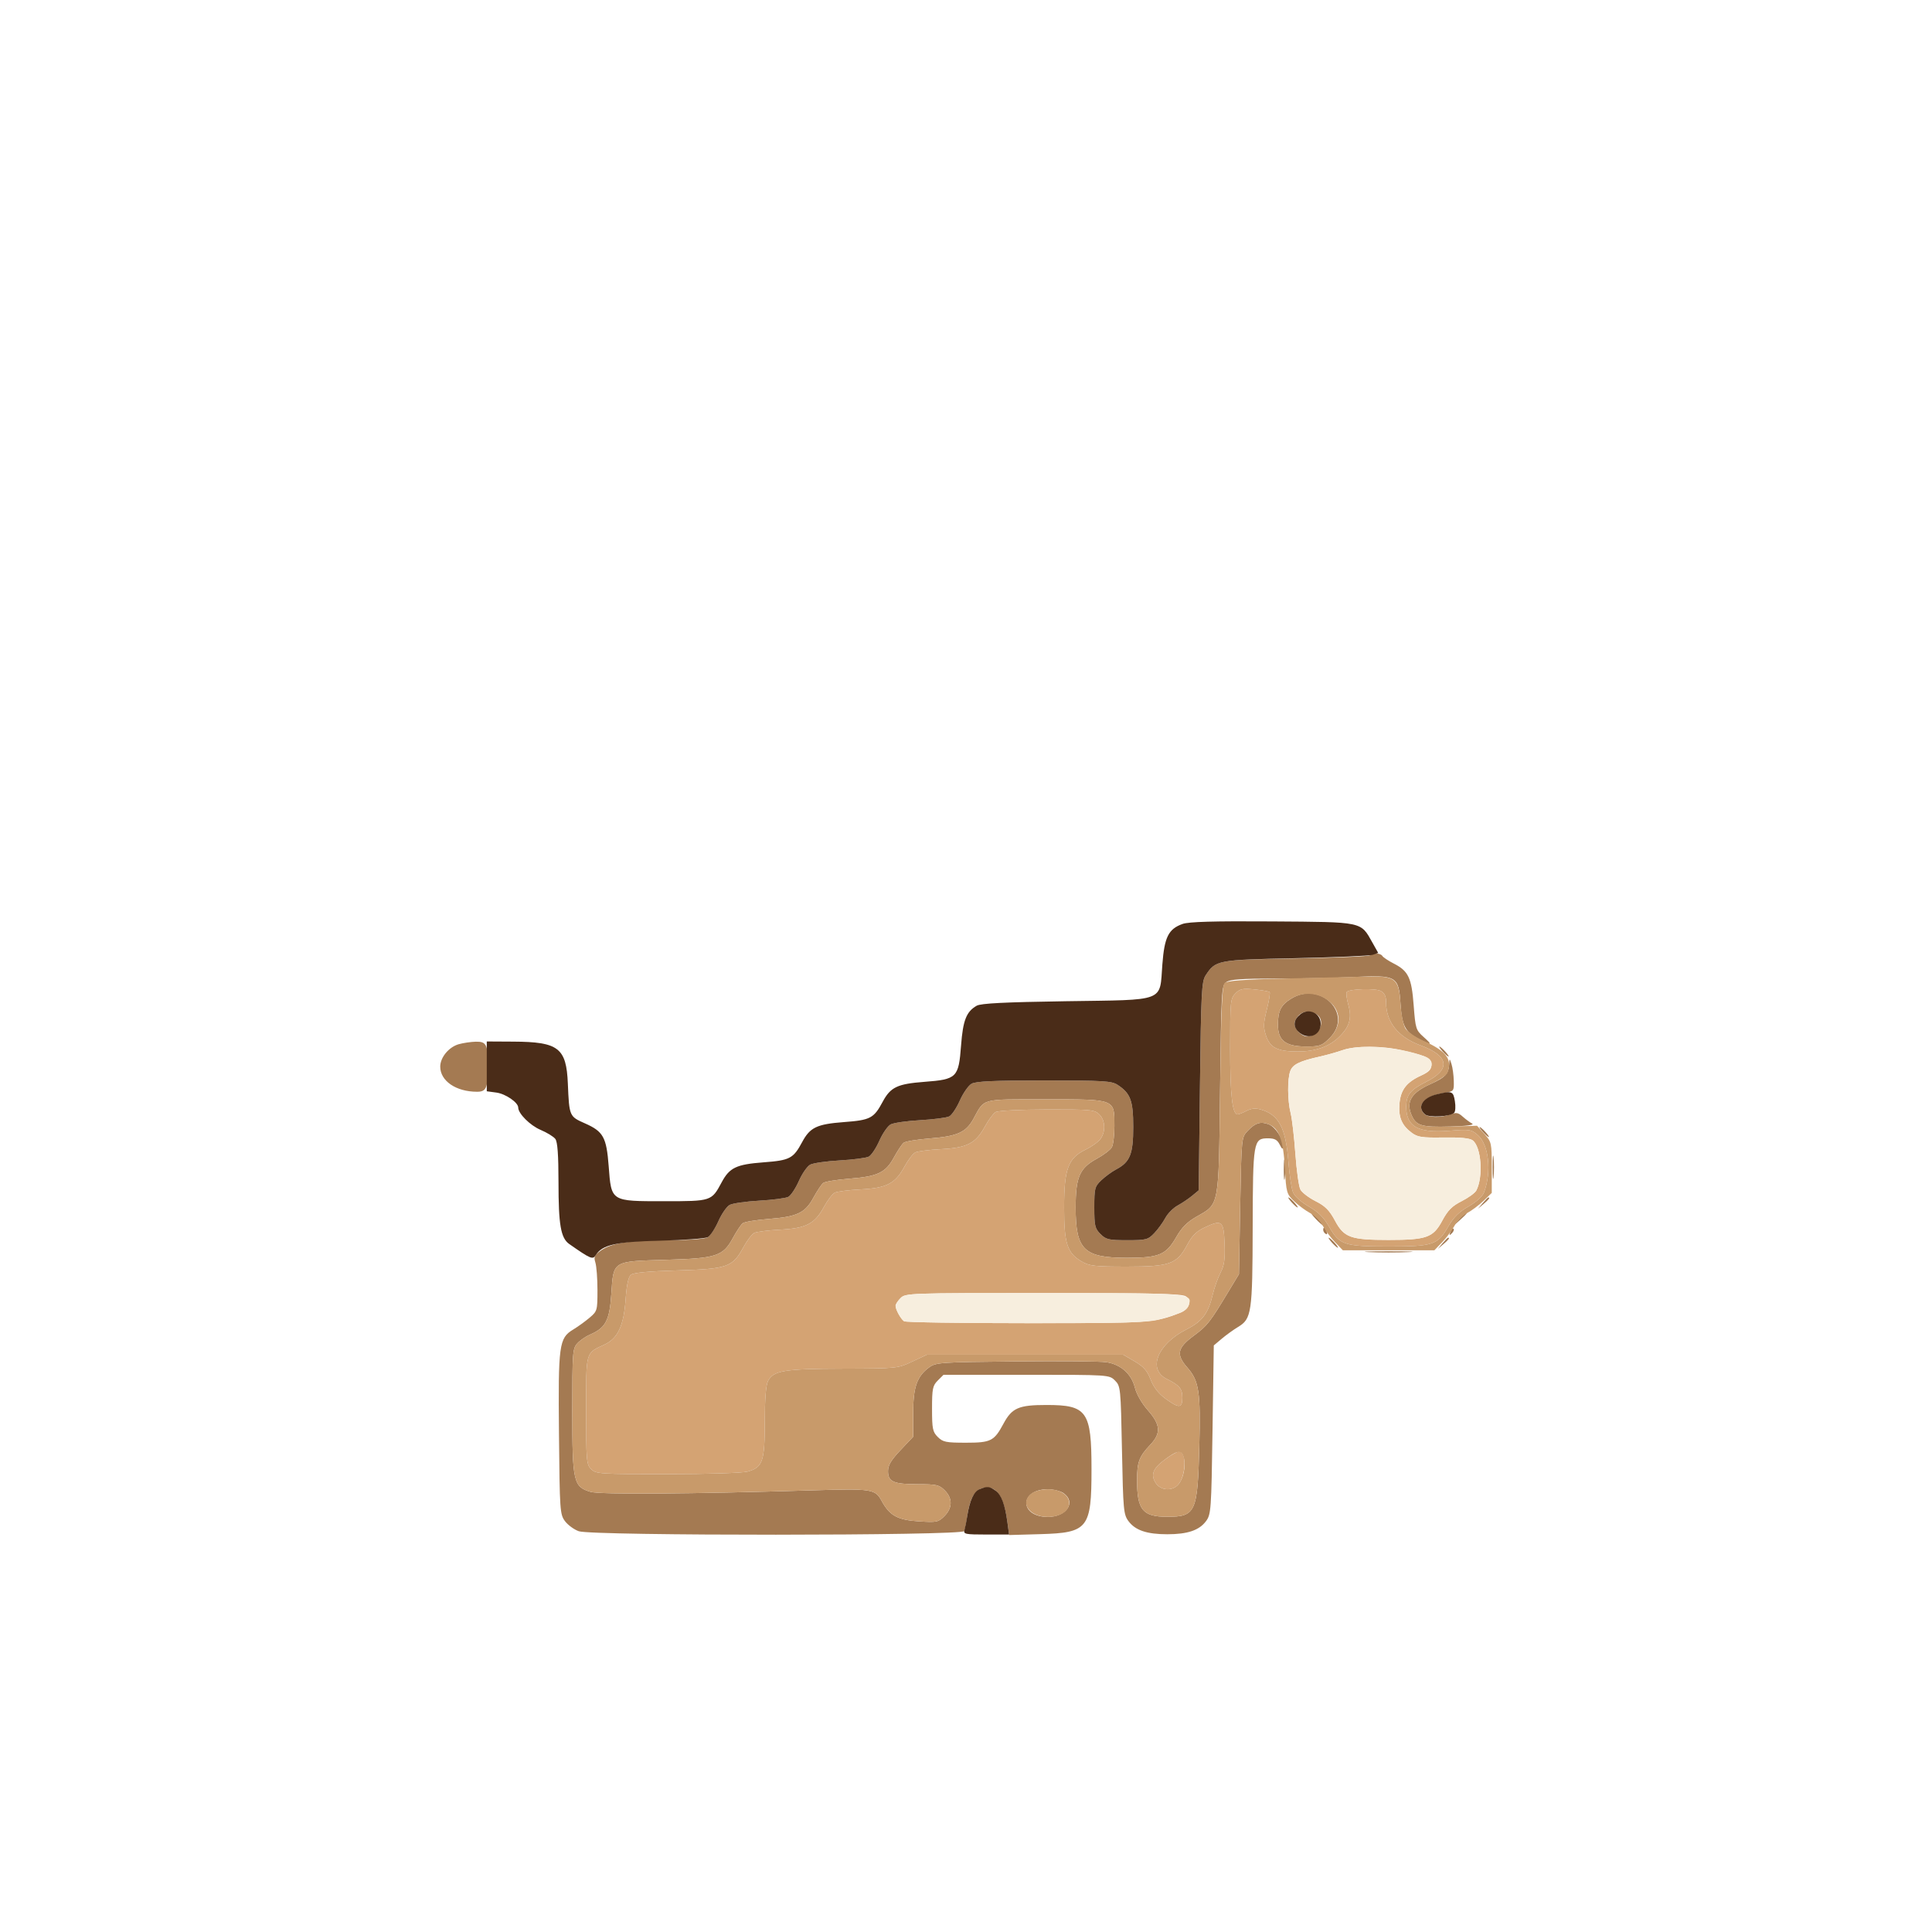
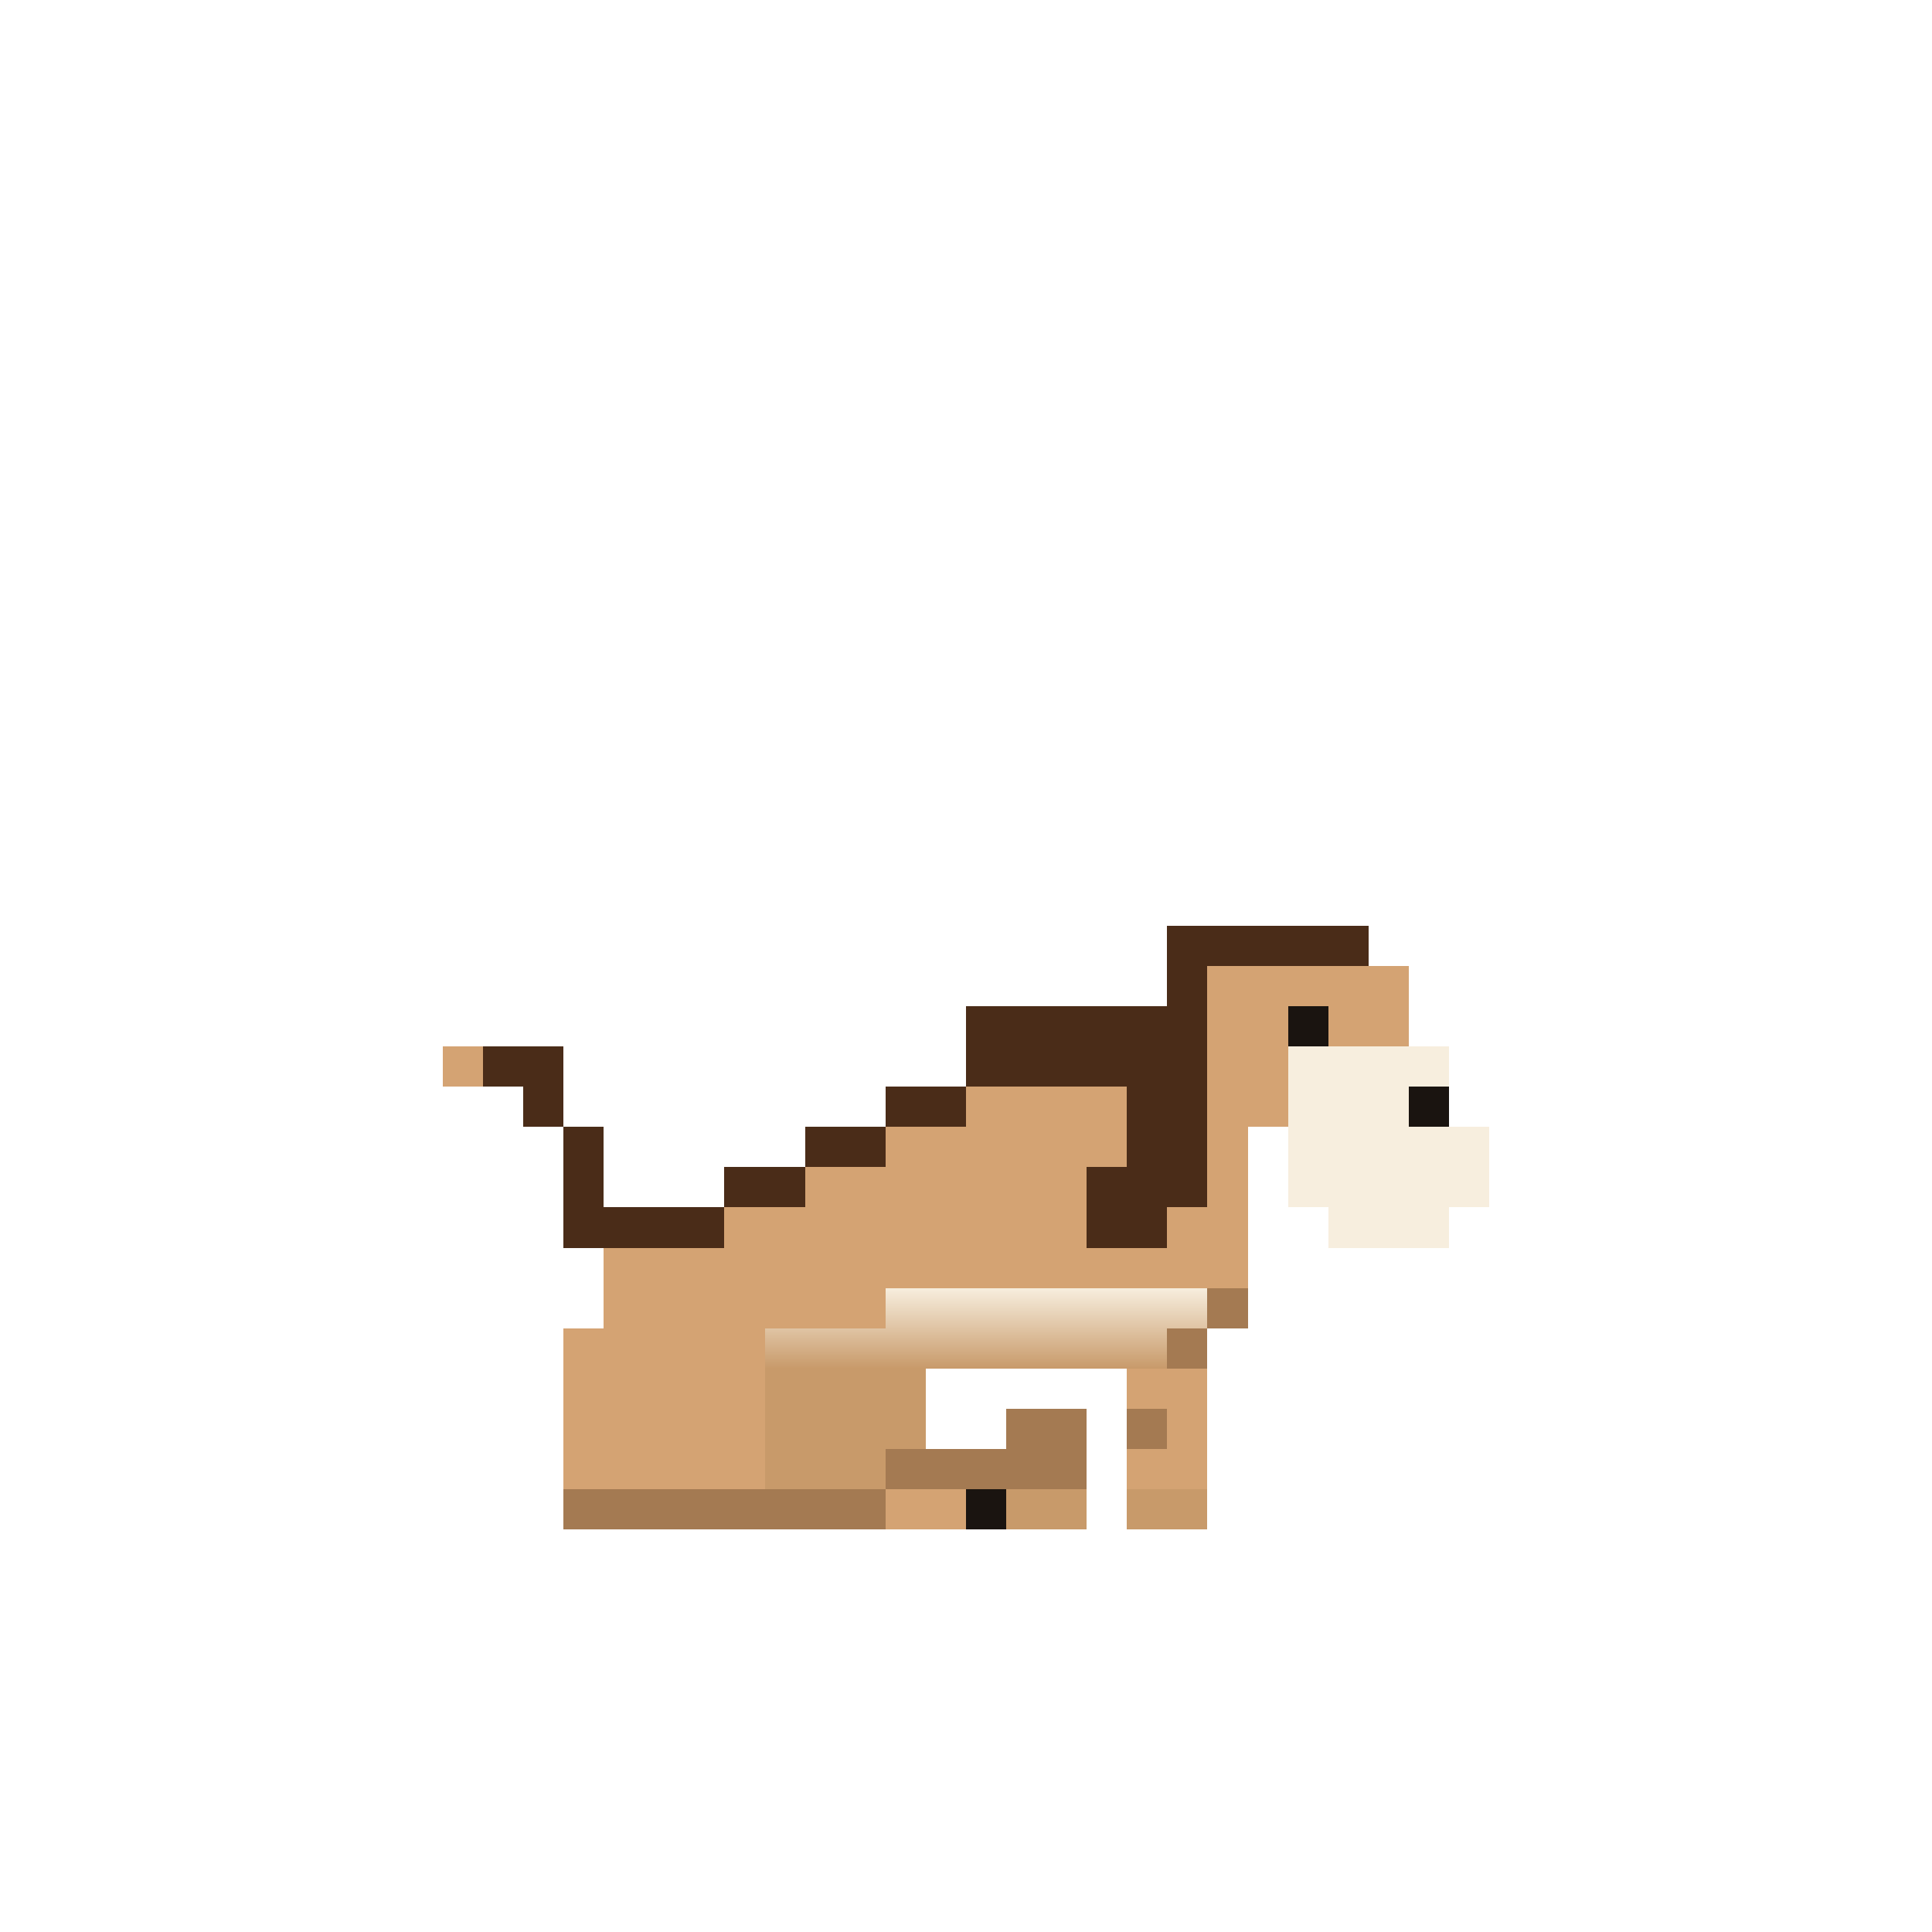
- <svg xmlns="http://www.w3.org/2000/svg" viewBox="0 0 48 48" width="48" height="48">
-   <g transform="scale(0.0625 0.0625) translate(0,768) scale(1,-1)" fill="#d4a373" stroke="none">
-     <path d="M491.13 373.13 C489.10 371.10 489.00 370.06 489.00 351.15 C489.00 332.62 489.87 325.00 491.98 325.00 C492.42 325.00 493.99 325.63 495.48 326.40 C497.38 327.39 499.09 327.55 501.23 326.93 C508.30 324.91 511.08 319.71 512.12 306.59 C512.54 301.13 513.39 295.47 514.00 294.01 C514.63 292.47 517.28 290.11 520.27 288.40 C524.06 286.23 526.23 284.06 528.40 280.27 C532.46 273.15 534.44 272.50 552.00 272.50 C569.56 272.50 571.54 273.15 575.60 280.27 C577.77 284.06 579.94 286.23 583.73 288.40 C586.75 290.12 589.31 292.42 589.89 293.93 C593.03 302.11 591.86 313.01 587.42 316.82 C584.83 319.05 584.18 319.15 575.97 318.50 C563.72 317.53 559.00 320.17 559.00 328.00 C559.00 332.80 560.56 334.75 567.02 338.01 C576.84 342.97 575.98 348.32 564.71 352.44 C555.84 355.69 551.00 361.69 551.00 369.43 C551.00 371.98 550.42 373.24 548.86 374.08 C546.72 375.22 536.60 374.93 535.36 373.70 C535.01 373.34 535.29 371.03 535.99 368.54 C537.47 363.23 536.45 359.76 532.18 355.67 C528.19 351.85 522.82 350.00 515.78 350.01 C507.77 350.03 504.84 351.52 503.23 356.40 C502.17 359.63 502.23 361.28 503.58 366.69 C504.47 370.23 504.98 373.36 504.71 373.63 C504.43 373.90 501.75 374.38 498.73 374.69 C494.03 375.17 492.95 374.95 491.13 373.13 Z M557.42 350.48 C567.43 348.16 569.00 347.37 569.00 344.68 C569.00 342.88 568.04 341.87 565.05 340.52 C559.13 337.85 556.78 334.82 556.31 329.28 C555.86 323.85 557.22 320.65 561.21 317.68 C563.54 315.95 565.31 315.69 573.78 315.83 C580.40 315.93 584.21 315.57 585.37 314.72 C588.84 312.18 589.72 300.22 586.85 294.75 C586.34 293.79 583.73 291.88 581.04 290.52 C577.20 288.58 575.54 286.90 573.32 282.77 C569.72 276.05 567.12 275.11 552.00 275.11 C536.88 275.11 534.28 276.05 530.68 282.77 C528.46 286.90 526.80 288.58 522.96 290.52 C520.27 291.88 517.56 293.95 516.94 295.12 C516.31 296.28 515.41 302.70 514.93 309.37 C514.45 316.04 513.61 323.30 513.05 325.50 C511.79 330.54 511.72 339.12 512.92 342.28 C513.90 344.88 516.62 346.21 524.58 347.98 C527.37 348.61 531.42 349.75 533.58 350.51 C538.79 352.37 549.34 352.36 557.42 350.48 Z M395.80 325.95 C394.87 325.40 392.93 322.80 391.49 320.16 C387.86 313.48 384.40 311.71 374.02 311.19 C369.33 310.95 364.74 310.36 363.81 309.88 C362.88 309.39 360.94 306.83 359.50 304.18 C355.86 297.48 352.41 295.71 342.02 295.19 C337.33 294.95 332.74 294.36 331.81 293.88 C330.88 293.39 328.94 290.83 327.50 288.18 C323.86 281.48 320.41 279.71 310.02 279.19 C305.33 278.95 300.74 278.36 299.81 277.88 C298.88 277.39 296.94 274.83 295.50 272.18 C291.20 264.28 289.22 263.58 269.40 263.00 C257.86 262.66 251.81 262.09 250.80 261.25 C249.79 260.41 249.10 257.25 248.70 251.57 C247.96 241.01 245.61 235.98 240.30 233.51 C232.68 229.97 233.00 231.10 233.00 207.35 C233.00 187.33 233.12 185.88 235.00 184.00 C236.91 182.09 238.33 182.00 265.25 182.01 C281.24 182.01 295.08 182.45 297.15 183.02 C303.20 184.71 304.00 186.99 304.01 202.71 C304.02 211.79 304.46 217.35 305.29 219.00 C307.40 223.17 311.69 223.88 335.13 223.94 C356.58 224.00 356.81 224.02 362.63 226.75 L368.50 229.50 L407.50 229.50 L446.50 229.50 L451.10 226.80 C454.65 224.71 456.08 223.07 457.41 219.58 C458.56 216.58 460.51 214.06 463.27 212.04 C468.64 208.08 470.00 208.15 470.00 212.38 C470.00 215.98 468.89 217.31 463.74 219.88 C456.12 223.69 460.11 233.69 471.54 239.48 C477.93 242.71 480.28 245.82 482.09 253.42 C482.76 256.21 484.16 260.14 485.20 262.14 C486.68 265.00 487.02 267.47 486.79 273.63 C486.45 282.74 485.75 283.31 478.85 280.06 C475.61 278.53 473.86 276.80 472.00 273.29 C467.88 265.51 465.11 264.50 448.00 264.50 C435.23 264.50 433.08 264.74 430.00 266.53 C424.23 269.89 423.00 273.64 423.00 287.93 C423.00 303.37 424.59 307.65 431.57 311.03 C434.02 312.22 436.69 314.14 437.51 315.32 C439.59 318.29 439.37 322.63 437.00 325.00 C435.14 326.86 433.69 327.00 416.25 326.97 C405.74 326.95 396.75 326.50 395.80 325.95 Z M471.43 252.67 C473.88 250.89 472.73 247.53 469.22 246.16 C458.84 242.12 457.10 242.00 408.07 242.02 C381.91 242.02 360.00 242.36 359.40 242.77 C358.09 243.64 356.00 247.43 356.00 248.93 C356.00 249.52 356.90 250.90 358.00 252.00 C359.95 253.95 361.33 254.00 414.81 254.00 C458.76 254.00 469.98 253.74 471.43 252.67 Z M463.25 187.95 C458.28 184.30 457.27 181.77 459.44 178.45 C461.39 175.48 465.92 175.15 468.33 177.82 C471.49 181.31 471.75 191.00 468.68 191.00 C467.97 191.00 465.53 189.63 463.25 187.95 Z" />
-   </g>
-   <g transform="scale(0.0625 0.0625) translate(0,768) scale(1,-1)" fill="#a47a52" stroke="none">
-     <path d="M544.59 388.25 C544.17 387.84 530.92 387.27 515.12 387.00 C483.79 386.45 483.24 386.35 479.26 380.28 C477.67 377.86 477.45 373.54 477.00 336.21 L476.50 294.82 L473.89 292.66 C472.45 291.47 469.85 289.73 468.11 288.78 C466.37 287.83 464.17 285.60 463.22 283.82 C462.27 282.04 460.30 279.33 458.83 277.79 C456.33 275.18 455.62 275.00 448.03 275.00 C440.74 275.00 439.66 275.25 437.45 277.45 C435.25 279.66 435.00 280.74 435.00 288.03 C435.00 295.62 435.18 296.33 437.79 298.83 C439.33 300.30 441.99 302.24 443.71 303.15 C449.22 306.08 450.48 309.20 450.48 320.00 C450.48 330.50 449.41 333.37 444.28 336.74 C441.88 338.31 438.72 338.50 415.04 338.50 C395.05 338.50 387.94 338.18 386.21 337.20 C384.96 336.48 382.86 333.48 381.56 330.53 C380.25 327.58 378.36 324.74 377.34 324.22 C376.33 323.70 371.16 323.02 365.84 322.72 C360.53 322.42 355.23 321.66 354.06 321.03 C352.89 320.40 350.86 317.48 349.56 314.53 C348.25 311.58 346.36 308.74 345.34 308.22 C344.33 307.70 339.16 307.02 333.84 306.72 C328.53 306.42 323.23 305.66 322.06 305.03 C320.89 304.40 318.86 301.48 317.56 298.53 C316.25 295.58 314.36 292.74 313.34 292.22 C312.33 291.70 307.16 291.02 301.84 290.72 C296.53 290.42 291.23 289.66 290.06 289.03 C288.89 288.40 286.86 285.48 285.56 282.53 C284.25 279.58 282.27 276.68 281.16 276.08 C279.99 275.46 273.44 275.00 265.70 275.00 C250.24 275.00 243.08 273.90 238.84 270.89 C236.28 269.07 235.97 268.37 236.67 266.13 C237.13 264.68 237.50 259.75 237.50 255.17 C237.50 247.04 237.42 246.77 234.34 244.17 C232.60 242.70 229.68 240.59 227.84 239.48 C222.21 236.07 221.86 233.52 222.20 197.84 C222.49 167.48 222.59 166.02 224.59 163.32 C225.75 161.77 228.22 159.96 230.09 159.31 C235.45 157.43 382.59 157.49 383.31 159.37 C383.60 160.13 384.16 162.94 384.55 165.62 C385.51 172.23 387.41 175.64 390.57 176.43 C395.98 177.79 399.02 173.56 400.50 162.65 L401.15 157.80 L413.50 158.15 C432.54 158.69 433.89 160.40 433.89 184.00 C433.89 207.01 432.14 209.50 416.00 209.50 C404.91 209.50 402.26 208.34 398.87 202.01 C395.19 195.16 393.88 194.50 384.00 194.50 C376.03 194.50 374.81 194.75 372.78 196.78 C370.75 198.81 370.50 200.03 370.50 208.00 C370.50 215.97 370.75 217.19 372.78 219.22 L375.06 221.50 L408.00 221.50 C440.94 221.50 440.94 221.50 443.22 219.22 C445.44 217.01 445.51 216.32 446.00 191.55 C446.47 167.75 446.63 165.96 448.59 163.32 C451.30 159.67 455.92 158.11 464.00 158.11 C472.08 158.11 476.70 159.67 479.41 163.32 C481.41 166.02 481.52 167.62 482.00 199.65 L482.50 233.17 L485.66 235.83 C487.40 237.30 490.32 239.41 492.16 240.52 C497.53 243.76 497.88 246.14 497.96 280.00 C498.04 314.32 498.24 315.50 504.00 315.50 C506.67 315.50 507.73 314.94 508.71 313.00 C509.67 311.09 509.97 310.93 509.99 312.30 C510.01 315.40 507.01 320.04 504.32 321.07 C501.06 322.31 498.95 321.64 495.91 318.40 C493.51 315.86 493.50 315.68 493.00 288.67 L492.50 261.50 L488.58 255.00 C480.87 242.19 479.95 241.03 474.51 237.01 C467.98 232.18 467.44 229.54 471.96 224.40 C476.65 219.05 477.30 214.79 476.74 193.00 C476.07 166.76 475.29 165.06 464.00 165.06 C454.23 165.06 452.00 167.77 452.00 179.63 C452.00 186.83 452.81 188.99 457.29 193.72 C461.59 198.26 461.34 201.68 456.28 207.42 C453.89 210.13 451.78 213.81 451.13 216.41 C449.75 221.88 445.50 225.65 439.75 226.51 C437.41 226.86 421.24 227.00 403.82 226.82 C373.62 226.52 372.01 226.40 369.32 224.43 C364.49 220.88 363.00 216.60 363.00 206.19 L363.00 196.88 L358.00 191.59 C354.20 187.57 353.00 185.56 353.00 183.19 C353.00 178.95 355.19 178.00 364.98 178.00 C372.26 178.00 373.34 177.75 375.55 175.55 C378.72 172.37 378.67 168.58 375.42 165.33 C373.00 162.91 372.38 162.78 365.35 163.23 C356.83 163.77 353.68 165.49 350.50 171.33 C347.89 176.11 346.71 176.29 322.92 175.57 C274.82 174.11 238.44 173.86 234.76 174.96 C227.93 177.00 227.50 178.92 227.50 207.15 C227.50 230.30 227.62 231.92 229.48 233.98 C230.57 235.18 232.82 236.74 234.48 237.45 C240.77 240.14 242.31 243.08 243.01 253.66 C243.88 266.92 243.35 266.59 264.71 267.21 C284.83 267.79 287.39 268.62 291.36 275.92 C292.80 278.57 294.55 281.19 295.24 281.74 C295.93 282.29 300.55 283.05 305.50 283.44 C316.92 284.33 320.04 285.81 323.36 291.92 C324.80 294.57 326.55 297.19 327.24 297.74 C327.93 298.29 332.55 299.05 337.50 299.44 C348.92 300.33 352.04 301.81 355.36 307.92 C356.80 310.57 358.55 313.19 359.24 313.74 C359.93 314.29 364.55 315.05 369.50 315.44 C380.58 316.31 384.00 317.84 386.98 323.29 C391.50 331.52 389.57 331.00 415.65 331.00 C443.56 331.00 443.00 331.22 443.00 320.43 C443.00 316.82 442.55 313.03 442.00 312.00 C441.45 310.97 438.77 308.91 436.05 307.43 C429.14 303.67 427.59 300.10 427.59 288.00 C427.59 271.17 430.83 268.00 448.00 268.00 C460.75 268.00 463.55 269.18 467.59 276.25 C469.75 280.04 471.93 282.23 475.63 284.35 C484.78 289.57 484.43 287.67 485.00 334.83 C485.48 374.28 485.59 376.23 487.44 377.58 C488.94 378.68 493.38 379.00 507.03 379.00 C516.74 379.00 530.72 379.28 538.09 379.63 C555.25 380.44 556.00 380.01 556.73 368.94 C557.30 360.25 558.60 357.76 563.97 355.01 C569.26 352.32 569.62 352.47 565.86 355.83 C562.85 358.52 562.66 359.14 561.96 368.33 C561.13 379.36 559.87 382.00 554.05 384.97 C551.90 386.07 549.85 387.43 549.51 387.99 C548.78 389.17 545.67 389.34 544.59 388.25 Z M513.31 371.05 C509.21 368.55 508.00 366.18 508.00 360.64 C508.00 354.35 511.06 352.00 519.23 352.00 C524.69 352.00 525.49 352.29 528.60 355.40 C538.08 364.88 525.05 378.21 513.31 371.05 Z M523.07 364.96 C527.28 362.71 524.66 356.00 519.57 356.00 C517.12 356.00 513.96 359.70 514.66 361.73 C515.99 365.55 519.47 366.89 523.07 364.96 Z M182.31 352.90 C178.39 351.76 175.00 347.64 175.00 344.00 C175.00 338.31 181.27 334.02 189.63 334.01 C193.30 334.00 193.97 335.54 193.97 344.00 C193.97 352.78 193.37 354.01 189.13 353.91 C187.14 353.86 184.07 353.40 182.31 352.90 Z M573.50 350.00 C574.50 348.90 575.53 348.00 575.81 348.00 C576.08 348.00 575.50 348.90 574.50 350.00 C573.50 351.10 572.47 352.00 572.19 352.00 C571.92 352.00 572.50 351.10 573.50 350.00 Z M576.10 345.33 C575.91 341.14 574.65 339.76 568.52 337.01 C561.12 333.69 558.89 330.10 561.02 324.96 C562.86 320.50 564.95 319.86 576.45 320.19 C583.24 320.39 586.26 320.81 585.17 321.39 C584.25 321.87 582.56 323.13 581.40 324.17 C579.69 325.72 578.80 325.88 576.59 325.03 C572.93 323.64 567.67 323.73 566.20 325.20 C562.88 328.52 566.31 332.29 573.75 333.49 C577.98 334.17 578.00 334.19 577.90 338.34 C577.85 340.63 577.44 343.62 577.00 345.00 C576.26 347.30 576.19 347.33 576.10 345.33 Z M589.50 318.00 C590.50 316.90 591.53 316.00 591.81 316.00 C592.08 316.00 591.50 316.90 590.50 318.00 C589.50 319.10 588.47 320.00 588.19 320.00 C587.92 320.00 588.50 319.10 589.50 318.00 Z M593.34 304.00 C593.34 299.88 593.51 298.19 593.73 300.25 C593.94 302.31 593.94 305.69 593.73 307.75 C593.51 309.81 593.34 308.12 593.34 304.00 Z M510.32 303.00 C510.32 299.43 510.50 297.96 510.72 299.75 C510.95 301.54 510.95 304.46 510.72 306.25 C510.50 308.04 510.32 306.57 510.32 303.00 Z M513.50 290.00 C514.50 288.90 515.53 288.00 515.81 288.00 C516.08 288.00 515.50 288.90 514.50 290.00 C513.50 291.10 512.47 292.00 512.19 292.00 C511.92 292.00 512.50 291.10 513.50 290.00 Z M589.40 289.75 L587.50 287.50 L589.75 289.40 C591.86 291.20 592.46 292.00 591.65 292.00 C591.47 292.00 590.45 290.99 589.40 289.75 Z M523.00 283.50 C524.29 282.12 525.57 281.00 525.85 281.00 C526.12 281.00 525.29 282.12 524.00 283.50 C522.71 284.88 521.43 286.00 521.15 286.00 C520.88 286.00 521.71 284.88 523.00 283.50 Z M579.92 283.25 L577.50 280.50 L580.25 282.92 C581.76 284.26 583.00 285.50 583.00 285.67 C583.00 286.46 582.19 285.82 579.92 283.25 Z M526.00 279.06 C526.00 278.54 526.44 277.84 526.99 277.51 C527.56 277.16 527.72 277.56 527.38 278.45 C526.72 280.18 526.00 280.50 526.00 279.06 Z M576.56 278.29 C576.02 276.87 576.14 276.75 577.12 277.73 C577.81 278.41 578.11 279.22 577.81 279.53 C577.50 279.83 576.94 279.28 576.56 278.29 Z M529.50 274.00 C530.50 272.90 531.53 272.00 531.81 272.00 C532.08 272.00 531.50 272.90 530.50 274.00 C529.50 275.10 528.47 276.00 528.19 276.00 C527.92 276.00 528.50 275.10 529.50 274.00 Z M573.40 273.75 L571.50 271.50 L573.75 273.40 C575.86 275.20 576.46 276.00 575.65 276.00 C575.47 276.00 574.45 274.99 573.40 273.75 Z M544.25 270.26 C548.51 270.07 555.49 270.07 559.75 270.26 C564.01 270.44 560.52 270.60 552.00 270.60 C543.48 270.60 539.99 270.44 544.25 270.26 Z M422.78 174.44 C427.88 170.87 423.98 165.00 416.50 165.00 C411.54 165.00 408.00 167.29 408.00 170.50 C408.00 173.71 411.54 176.00 416.50 176.00 C418.73 176.00 421.56 175.30 422.78 174.44 Z" />
-   </g>
-   <g transform="scale(0.0625 0.0625) translate(0,768) scale(1,-1)" fill="#4a2c18" stroke="none">
-     <path d="M470.09 400.72 C464.47 398.70 462.88 395.52 462.05 384.56 C460.92 369.52 463.77 370.60 423.72 370.00 C399.28 369.63 389.91 369.16 388.25 368.21 C384.15 365.87 382.80 362.45 382.04 352.44 C381.07 339.61 380.39 338.93 367.44 337.95 C356.69 337.13 353.99 335.84 350.87 330.01 C347.35 323.45 345.99 322.74 335.44 321.95 C324.69 321.13 321.99 319.84 318.87 314.01 C315.35 307.45 313.99 306.74 303.44 305.95 C292.69 305.13 289.99 303.84 286.87 298.01 C282.84 290.50 282.84 290.50 264.00 290.50 C242.70 290.50 243.03 290.29 241.96 304.44 C241.08 315.96 239.83 318.22 232.49 321.46 C226.31 324.19 226.28 324.27 225.73 337.27 C225.13 351.46 222.02 353.85 204.00 353.94 L193.50 354.00 L193.50 344.10 L193.50 334.20 L197.35 333.68 C200.98 333.19 206.00 329.74 206.00 327.73 C206.00 325.34 210.73 320.62 214.88 318.86 C217.42 317.79 220.06 316.17 220.75 315.26 C221.63 314.11 222.00 308.95 222.01 298.06 C222.01 281.07 222.92 275.84 226.29 273.48 C234.68 267.60 235.64 267.19 236.76 268.98 C239.38 273.18 244.70 274.38 262.50 274.81 C271.85 275.04 280.33 275.66 281.34 276.20 C282.36 276.73 284.25 279.58 285.56 282.53 C286.86 285.48 288.89 288.40 290.06 289.03 C291.23 289.66 296.53 290.42 301.84 290.72 C307.16 291.02 312.33 291.70 313.34 292.22 C314.36 292.74 316.25 295.58 317.56 298.53 C318.86 301.48 320.89 304.40 322.06 305.03 C323.23 305.66 328.53 306.42 333.84 306.72 C339.16 307.02 344.33 307.70 345.34 308.22 C346.36 308.74 348.25 311.58 349.56 314.53 C350.86 317.48 352.89 320.40 354.06 321.03 C355.23 321.66 360.53 322.42 365.84 322.72 C371.16 323.02 376.33 323.70 377.34 324.22 C378.36 324.74 380.25 327.58 381.56 330.53 C382.86 333.48 384.96 336.48 386.21 337.20 C387.94 338.18 395.05 338.50 415.04 338.50 C438.72 338.50 441.88 338.31 444.28 336.74 C449.41 333.37 450.48 330.50 450.48 320.00 C450.48 309.20 449.22 306.08 443.71 303.15 C441.99 302.24 439.33 300.30 437.79 298.83 C435.18 296.33 435.00 295.62 435.00 288.03 C435.00 280.74 435.25 279.66 437.45 277.45 C439.66 275.25 440.74 275.00 448.03 275.00 C455.62 275.00 456.33 275.18 458.83 277.79 C460.30 279.33 462.27 282.04 463.22 283.82 C464.17 285.60 466.37 287.83 468.11 288.78 C469.85 289.73 472.45 291.47 473.89 292.66 L476.50 294.82 L477.00 336.21 C477.45 373.54 477.67 377.86 479.26 380.28 C483.23 386.33 483.84 386.45 514.95 387.10 C530.65 387.43 544.48 388.04 545.68 388.45 L547.86 389.20 L545.53 393.35 C540.83 401.72 542.01 401.47 505.68 401.72 C482.39 401.88 472.56 401.60 470.09 400.72 Z M516.83 364.75 C514.20 362.63 513.90 360.10 516.02 357.98 C519.63 354.37 525.00 356.18 525.00 361.00 C525.00 365.30 520.23 367.49 516.83 364.75 Z M571.26 333.03 C565.39 331.63 563.12 327.80 566.51 324.99 C568.15 323.63 576.52 324.12 578.06 325.66 C578.55 326.15 578.68 328.22 578.34 330.27 C577.70 334.24 577.20 334.44 571.26 333.03 Z M389.41 176.03 C387.10 175.10 385.48 171.60 384.52 165.50 C384.18 163.30 383.66 160.71 383.38 159.75 C382.92 158.17 383.77 158.00 391.99 158.00 L401.12 158.00 L400.48 162.75 C399.50 170.01 398.06 173.84 395.70 175.50 C393.30 177.18 392.43 177.25 389.41 176.03 Z" />
-   </g>
-   <g transform="scale(0.0625 0.0625) translate(0,768) scale(1,-1)" fill="#c89a6a" stroke="none">
-     <path d="M511.30 379.04 C494.20 378.64 487.75 378.16 486.80 377.20 C485.79 376.20 485.39 366.60 485.00 334.70 C484.43 287.68 484.78 289.57 475.63 284.35 C471.93 282.23 469.75 280.04 467.59 276.25 C463.55 269.18 460.75 268.00 448.00 268.00 C430.83 268.00 427.59 271.17 427.59 288.00 C427.59 300.10 429.14 303.67 436.05 307.43 C438.77 308.91 441.45 310.97 442.00 312.00 C442.55 313.03 443.00 316.82 443.00 320.43 C443.00 331.22 443.56 331.00 415.65 331.00 C389.57 331.00 391.50 331.52 386.98 323.29 C384.00 317.84 380.58 316.31 369.50 315.44 C364.55 315.05 359.93 314.29 359.24 313.74 C358.55 313.19 356.80 310.57 355.36 307.92 C352.04 301.81 348.92 300.33 337.50 299.44 C332.55 299.05 327.93 298.29 327.24 297.74 C326.55 297.19 324.80 294.57 323.36 291.92 C320.04 285.81 316.92 284.33 305.50 283.44 C300.55 283.05 295.93 282.29 295.24 281.74 C294.55 281.19 292.80 278.57 291.36 275.92 C287.39 268.62 284.83 267.79 264.71 267.21 C243.35 266.59 243.88 266.92 243.01 253.66 C242.31 243.08 240.77 240.14 234.48 237.45 C232.82 236.74 230.57 235.18 229.48 233.98 C227.62 231.92 227.50 230.30 227.50 207.15 C227.50 178.92 227.93 177.00 234.76 174.96 C238.44 173.86 274.82 174.11 322.92 175.57 C346.71 176.29 347.89 176.11 350.50 171.33 C353.68 165.49 356.83 163.77 365.35 163.23 C372.38 162.78 373.00 162.91 375.42 165.33 C378.67 168.58 378.72 172.37 375.55 175.55 C373.34 177.75 372.26 178.00 364.98 178.00 C355.19 178.00 353.00 178.95 353.00 183.19 C353.00 185.56 354.20 187.57 358.00 191.59 L363.00 196.88 L363.00 206.19 C363.00 216.60 364.49 220.88 369.32 224.43 C372.01 226.40 373.62 226.52 403.82 226.82 C421.24 227.00 437.41 226.86 439.75 226.51 C445.50 225.65 449.75 221.88 451.13 216.41 C451.78 213.81 453.89 210.13 456.28 207.42 C461.34 201.68 461.59 198.26 457.29 193.72 C452.81 188.99 452.00 186.83 452.00 179.63 C452.00 167.77 454.23 165.06 464.00 165.06 C475.29 165.06 476.07 166.76 476.74 193.00 C477.30 214.79 476.65 219.05 471.96 224.40 C467.44 229.54 467.98 232.18 474.51 237.01 C479.95 241.03 480.87 242.19 488.58 255.00 L492.50 261.50 L493.00 288.67 C493.50 315.68 493.51 315.86 495.91 318.40 C498.95 321.64 501.06 322.31 504.32 321.07 C508.43 319.51 510.14 314.86 510.76 303.60 C511.29 293.92 511.44 293.38 514.43 290.50 C516.15 288.85 519.02 286.73 520.81 285.78 C522.60 284.83 524.83 282.60 525.78 280.81 C526.73 279.02 528.92 276.08 530.65 274.28 L533.80 271.00 L552.00 271.00 L570.20 271.00 L573.35 274.28 C575.08 276.08 577.27 279.02 578.22 280.81 C579.17 282.60 581.40 284.83 583.19 285.78 C584.98 286.73 587.92 288.92 589.72 290.65 L593.00 293.80 L593.00 303.88 C593.00 313.62 592.90 314.08 590.08 317.23 L587.15 320.50 L576.61 320.19 C564.94 319.86 562.87 320.49 561.02 324.96 C558.89 330.10 561.12 333.69 568.52 337.01 C571.92 338.54 574.99 340.54 575.35 341.47 C577.43 346.89 575.01 350.15 565.83 354.27 C562.72 355.67 559.51 357.87 558.69 359.16 C557.88 360.45 557.00 364.85 556.73 368.94 C556.06 379.09 554.82 380.08 543.14 379.79 C538.39 379.67 524.06 379.33 511.30 379.04 Z M504.71 373.63 C504.98 373.36 504.47 370.23 503.58 366.69 C502.23 361.28 502.17 359.63 503.23 356.40 C504.84 351.52 507.77 350.03 515.78 350.01 C522.82 350.00 528.19 351.85 532.18 355.67 C536.45 359.76 537.47 363.23 535.99 368.54 C535.29 371.03 535.01 373.34 535.36 373.70 C536.60 374.93 546.72 375.22 548.86 374.08 C550.42 373.24 551.00 371.98 551.00 369.43 C551.00 361.69 555.84 355.69 564.71 352.44 C575.98 348.32 576.84 342.97 567.02 338.01 C560.56 334.75 559.00 332.80 559.00 328.00 C559.00 320.17 563.72 317.53 575.97 318.50 C584.18 319.15 584.83 319.05 587.42 316.82 C591.86 313.01 593.03 302.11 589.89 293.93 C589.31 292.42 586.75 290.12 583.73 288.40 C579.94 286.23 577.77 284.06 575.60 280.27 C571.54 273.15 569.56 272.50 552.00 272.50 C534.44 272.50 532.46 273.15 528.40 280.27 C526.23 284.06 524.06 286.23 520.27 288.40 C517.28 290.11 514.63 292.47 514.00 294.01 C513.39 295.47 512.54 301.13 512.12 306.59 C511.08 319.71 508.30 324.91 501.23 326.93 C499.09 327.55 497.38 327.39 495.48 326.40 C493.99 325.63 492.42 325.00 491.98 325.00 C489.87 325.00 489.00 332.62 489.00 351.15 C489.00 370.06 489.10 371.10 491.13 373.13 C492.95 374.95 494.03 375.17 498.73 374.69 C501.75 374.38 504.43 373.90 504.71 373.63 Z M525.99 371.51 C532.90 367.93 534.05 360.85 528.60 355.40 C525.49 352.29 524.69 352.00 519.23 352.00 C511.06 352.00 508.00 354.35 508.00 360.64 C508.00 366.18 509.21 368.55 513.31 371.05 C517.13 373.37 522.03 373.55 525.99 371.51 Z M437.00 325.00 C439.37 322.63 439.59 318.29 437.51 315.32 C436.69 314.14 434.02 312.22 431.57 311.03 C424.59 307.65 423.00 303.37 423.00 287.93 C423.00 273.64 424.23 269.89 430.00 266.53 C433.08 264.74 435.23 264.50 448.00 264.50 C465.11 264.50 467.88 265.51 472.00 273.29 C473.86 276.80 475.61 278.53 478.85 280.06 C485.75 283.31 486.45 282.74 486.79 273.63 C487.02 267.47 486.68 265.00 485.20 262.14 C484.16 260.14 482.76 256.21 482.09 253.42 C480.28 245.82 477.93 242.71 471.54 239.48 C460.11 233.69 456.12 223.69 463.74 219.88 C468.89 217.31 470.00 215.98 470.00 212.38 C470.00 208.15 468.64 208.08 463.27 212.04 C460.51 214.06 458.56 216.58 457.41 219.58 C456.08 223.07 454.65 224.71 451.10 226.80 L446.50 229.50 L407.50 229.50 L368.50 229.50 L362.63 226.75 C356.81 224.02 356.58 224.00 335.13 223.94 C311.69 223.88 307.40 223.17 305.29 219.00 C304.46 217.35 304.02 211.79 304.01 202.71 C304.00 186.99 303.20 184.71 297.15 183.02 C295.08 182.45 281.24 182.01 265.25 182.01 C238.33 182.00 236.91 182.09 235.00 184.00 C233.12 185.88 233.00 187.33 233.00 207.35 C233.00 231.10 232.68 229.97 240.30 233.51 C245.61 235.98 247.96 241.01 248.70 251.57 C249.10 257.25 249.79 260.41 250.80 261.25 C251.81 262.09 257.86 262.66 269.40 263.00 C289.22 263.58 291.20 264.28 295.50 272.18 C296.94 274.83 298.88 277.39 299.81 277.88 C300.74 278.36 305.33 278.95 310.02 279.19 C320.41 279.71 323.86 281.48 327.50 288.18 C328.94 290.83 330.88 293.39 331.81 293.88 C332.74 294.36 337.33 294.95 342.02 295.19 C352.41 295.71 355.86 297.48 359.50 304.18 C360.94 306.83 362.88 309.39 363.81 309.88 C364.74 310.36 369.33 310.95 374.02 311.19 C384.40 311.71 387.86 313.48 391.49 320.16 C392.93 322.80 394.87 325.40 395.80 325.95 C396.75 326.50 405.74 326.95 416.25 326.97 C433.69 327.00 435.14 326.86 437.00 325.00 Z M470.60 188.46 C471.44 185.10 470.37 180.07 468.33 177.82 C465.92 175.15 461.39 175.48 459.44 178.45 C457.27 181.77 458.28 184.30 463.25 187.95 C468.29 191.66 469.77 191.77 470.60 188.46 Z M410.22 174.44 C405.12 170.87 409.02 165.00 416.50 165.00 C421.46 165.00 425.00 167.29 425.00 170.50 C425.00 173.71 421.46 176.00 416.50 176.00 C414.27 176.00 411.44 175.30 410.22 174.44 Z" />
-   </g>
-   <g transform="scale(0.0625 0.0625) translate(0,768) scale(1,-1)" fill="#f7eede" stroke="none">
-     <path d="M533.58 350.51 C531.42 349.75 527.37 348.61 524.58 347.98 C516.62 346.21 513.90 344.88 512.92 342.28 C511.72 339.12 511.79 330.54 513.05 325.50 C513.61 323.30 514.45 316.04 514.93 309.37 C515.41 302.70 516.31 296.28 516.94 295.12 C517.56 293.95 520.27 291.88 522.96 290.52 C526.80 288.58 528.46 286.90 530.68 282.77 C534.28 276.05 536.88 275.11 552.00 275.11 C567.12 275.11 569.72 276.05 573.32 282.77 C575.54 286.90 577.20 288.58 581.04 290.52 C583.73 291.88 586.34 293.79 586.85 294.75 C589.72 300.22 588.84 312.18 585.37 314.72 C584.21 315.57 580.40 315.93 573.78 315.83 C565.31 315.69 563.54 315.95 561.21 317.68 C557.22 320.65 555.86 323.85 556.31 329.28 C556.78 334.82 559.13 337.85 565.05 340.52 C569.86 342.69 570.58 346.45 566.48 348.01 C556.31 351.87 540.72 353.06 533.58 350.51 Z M358.00 252.00 C356.90 250.90 356.00 249.52 356.00 248.93 C356.00 247.43 358.09 243.64 359.40 242.77 C360.00 242.36 381.91 242.02 408.07 242.02 C448.06 242.00 456.50 242.25 461.07 243.55 C469.78 246.04 471.89 247.09 472.59 249.28 C474.07 253.94 473.33 254.00 414.81 254.00 C361.33 254.00 359.95 253.95 358.00 252.00 Z" />
-   </g>
+ <svg xmlns="http://www.w3.org/2000/svg" viewBox="0 0 48 48" shape-rendering="crispEdges">
+   <defs>
+     <linearGradient id="belly" x1="0" y1="32" x2="0" y2="34" gradientUnits="userSpaceOnUse" spreadMethod="pad">
+       <stop offset="0" stop-color="#f7eede" />
+       <stop offset="1" stop-color="#c89a6a" />
+     </linearGradient>
+   </defs>
+   <rect x="14" y="28" width="1" height="2" fill="#4a2c18" />
+   <rect x="13" y="27" width="1" height="1" fill="#4a2c18" />
+   <rect x="12" y="26" width="2" height="1" fill="#4a2c18" />
+   <rect x="11" y="26" width="1" height="1" fill="#d4a373" />
+   <rect x="24" y="26" width="2" height="1" fill="#4a2c18" />
+   <rect x="22" y="27" width="2" height="1" fill="#4a2c18" />
+   <rect x="20" y="28" width="2" height="1" fill="#4a2c18" />
+   <rect x="18" y="29" width="2" height="1" fill="#4a2c18" />
+   <rect x="14" y="30" width="4" height="1" fill="#4a2c18" />
+   <rect x="24" y="27" width="2" height="2" fill="#d4a373" />
+   <rect x="22" y="28" width="4" height="2" fill="#d4a373" />
+   <rect x="20" y="29" width="6" height="2" fill="#d4a373" />
+   <rect x="18" y="30" width="8" height="2" fill="#d4a373" />
+   <rect x="15" y="31" width="7" height="2" fill="#d4a373" />
+   <rect x="14" y="33" width="9" height="4" fill="#d4a373" />
+   <rect x="14" y="37" width="9" height="1" fill="#a47a52" />
+   <rect x="19" y="33" width="4" height="4" fill="url(#belly)" />
+   <rect x="22" y="32" width="4" height="1" fill="url(#belly)" />
+   <rect x="23" y="33" width="3" height="1" fill="url(#belly)" />
+   <rect x="22" y="36" width="3" height="1" fill="#a47a52" />
+   <rect x="22" y="37" width="3" height="1" fill="#d4a373" />
+   <rect x="24" y="37" width="1" height="1" fill="#1a1410" />
+   <rect x="24" y="25" width="5" height="2" fill="#4a2c18" />
+   <rect x="29" y="25" width="2" height="2" fill="#d4a373" />
+   <rect x="24" y="27" width="7" height="2" fill="#d4a373" />
+   <rect x="24" y="29" width="7" height="3" fill="#d4a373" />
+   <rect x="30" y="32" width="1" height="1" fill="#a47a52" />
+   <rect x="24" y="32" width="6" height="1" fill="url(#belly)" />
+   <rect x="29" y="33" width="1" height="1" fill="#a47a52" />
+   <rect x="24" y="33" width="5" height="1" fill="url(#belly)" />
+   <rect x="29" y="23" width="2" height="2" fill="#4a2c18" />
+   <rect x="28" y="25" width="2" height="5" fill="#4a2c18" />
+   <rect x="27" y="29" width="2" height="2" fill="#4a2c18" />
+   <rect x="30" y="23" width="4" height="1" fill="#4a2c18" />
+   <rect x="30" y="24" width="5" height="2" fill="#d4a373" />
+   <rect x="30" y="26" width="2" height="2" fill="#d4a373" />
+   <rect x="32" y="26" width="4" height="2" fill="url(#belly)" />
+   <rect x="32" y="28" width="5" height="2" fill="url(#belly)" />
+   <rect x="33" y="30" width="3" height="1" fill="url(#belly)" />
+   <rect x="32" y="25" width="1" height="1" fill="#1a1410" />
+   <rect x="35" y="27" width="1" height="1" fill="#1a1410" />
+   <rect x="25" y="35" width="2" height="2" fill="#a47a52" />
+   <rect x="25" y="37" width="2" height="1" fill="url(#belly)" />
+   <rect x="28" y="34" width="2" height="3" fill="#d4a373" />
+   <rect x="28" y="35" width="1" height="1" fill="#a47a52" />
+   <rect x="28" y="37" width="2" height="1" fill="url(#belly)" />
</svg>
